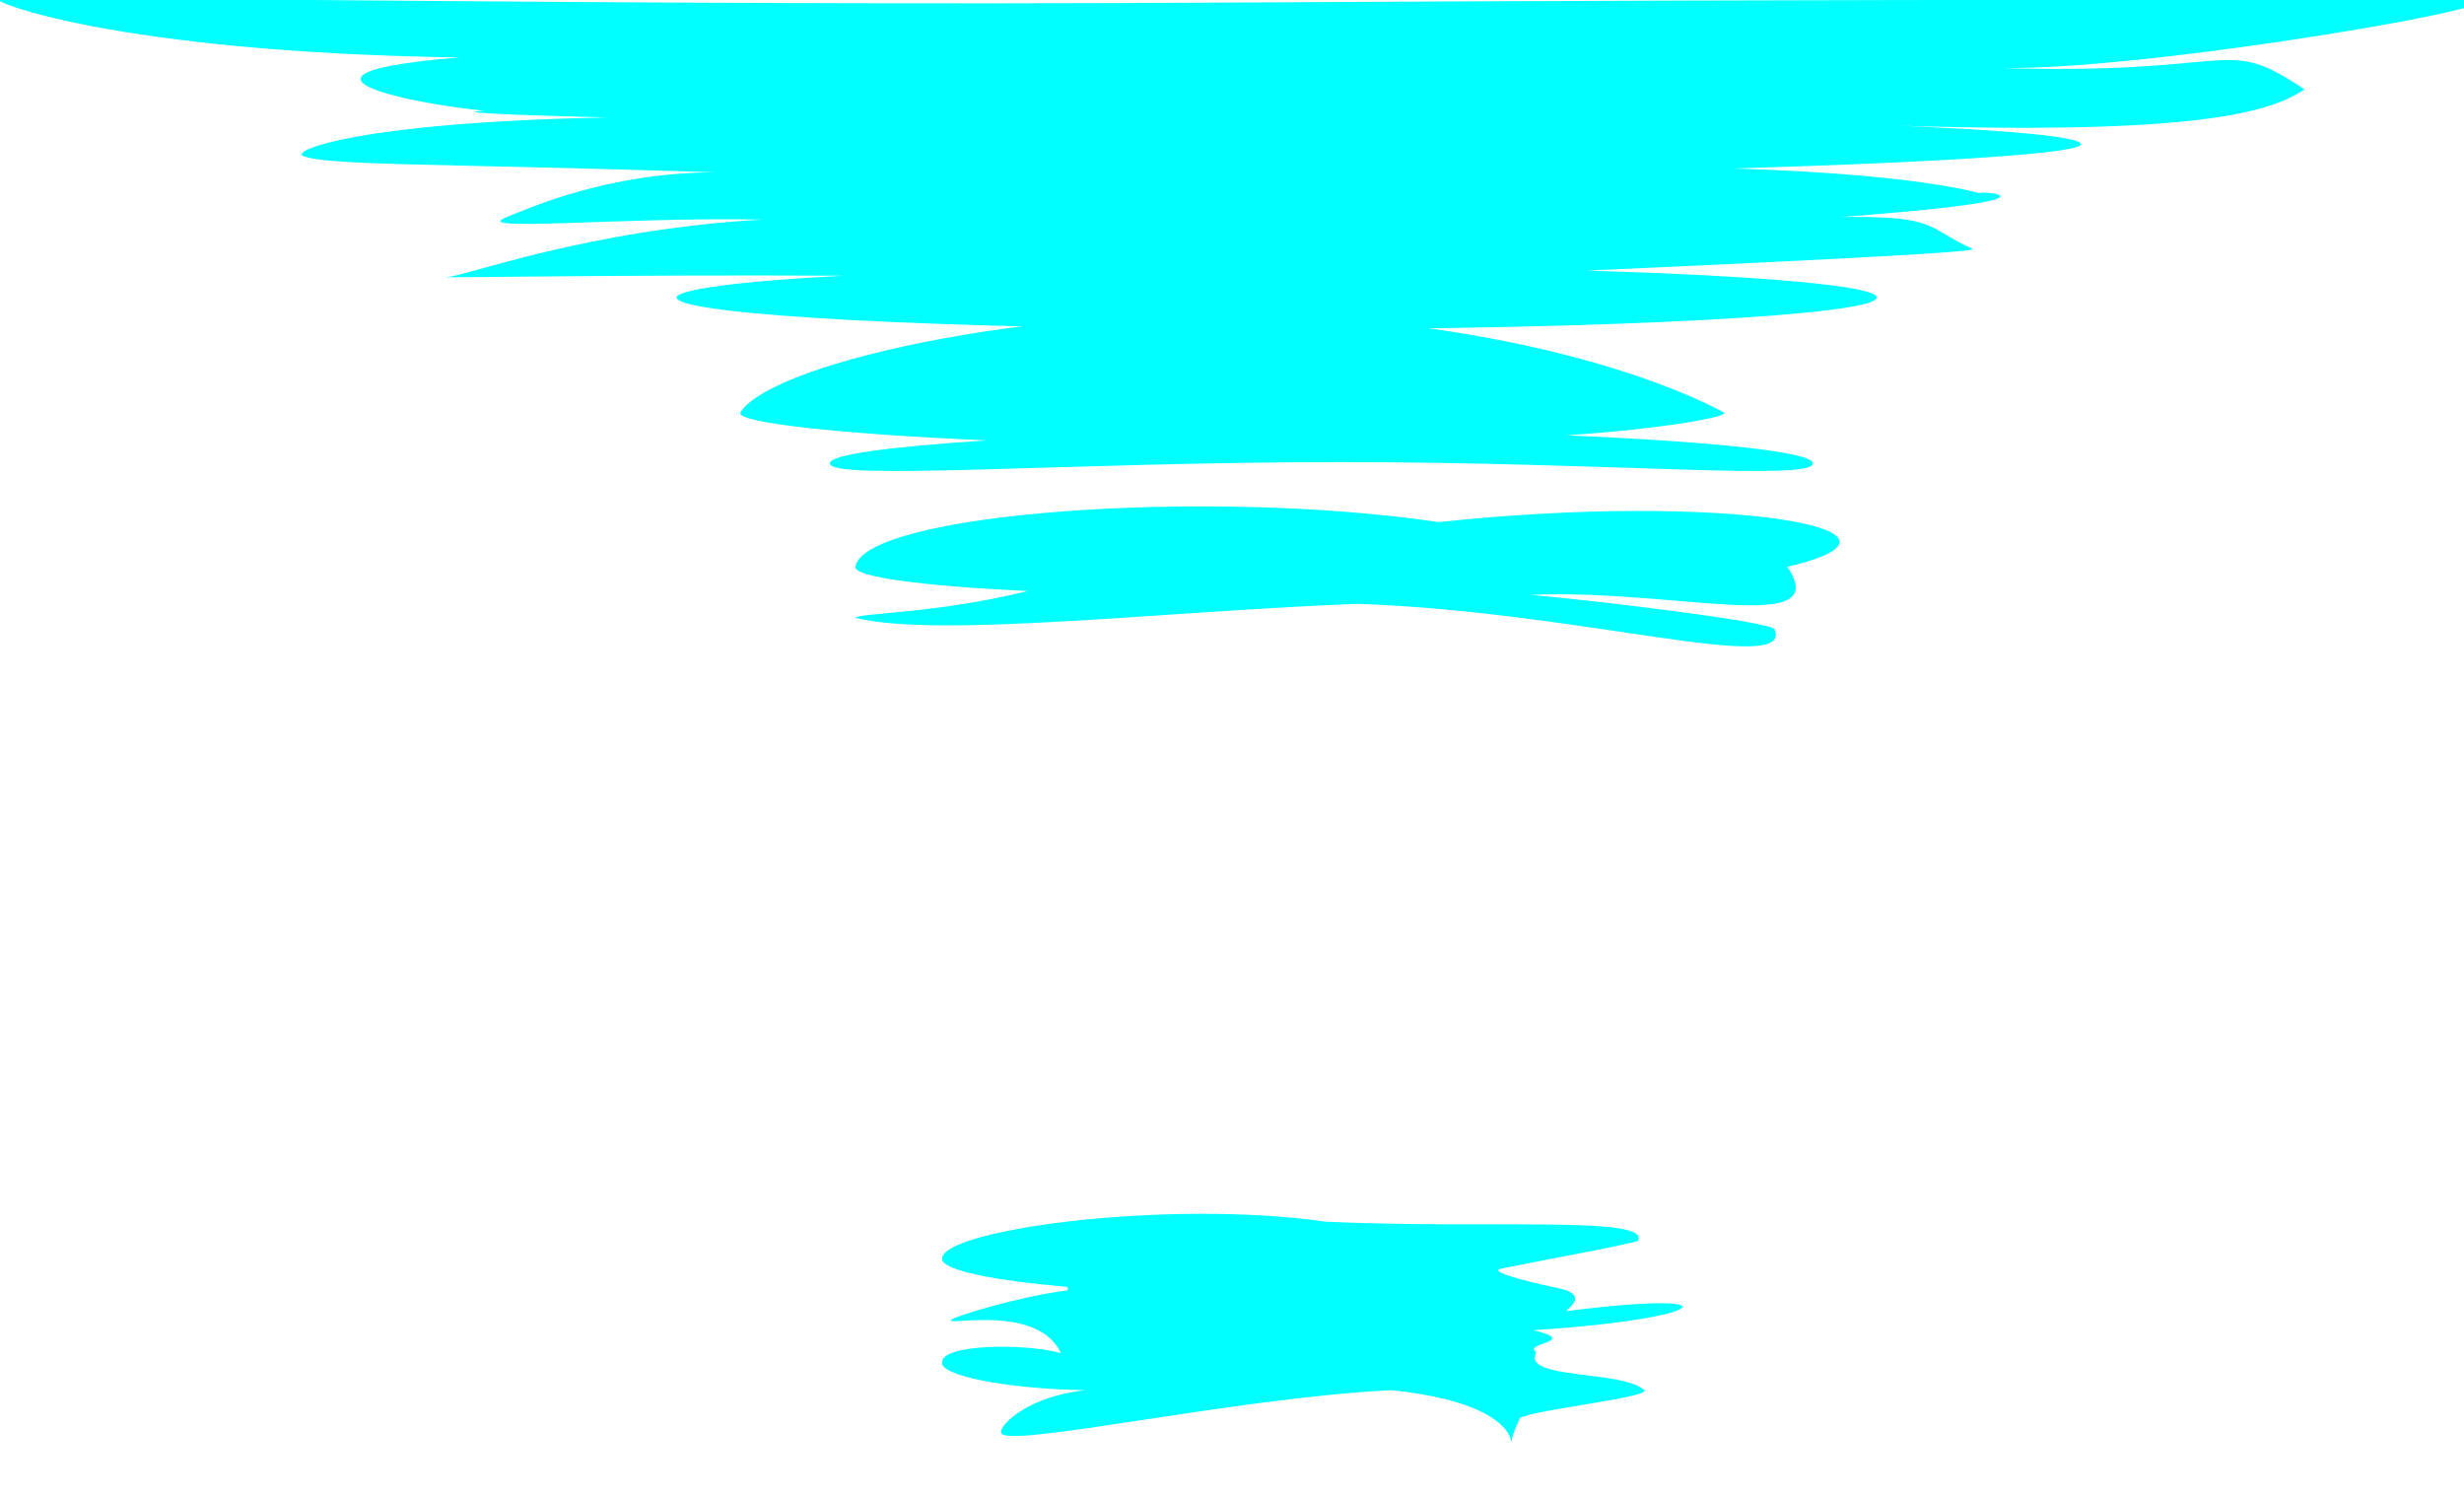
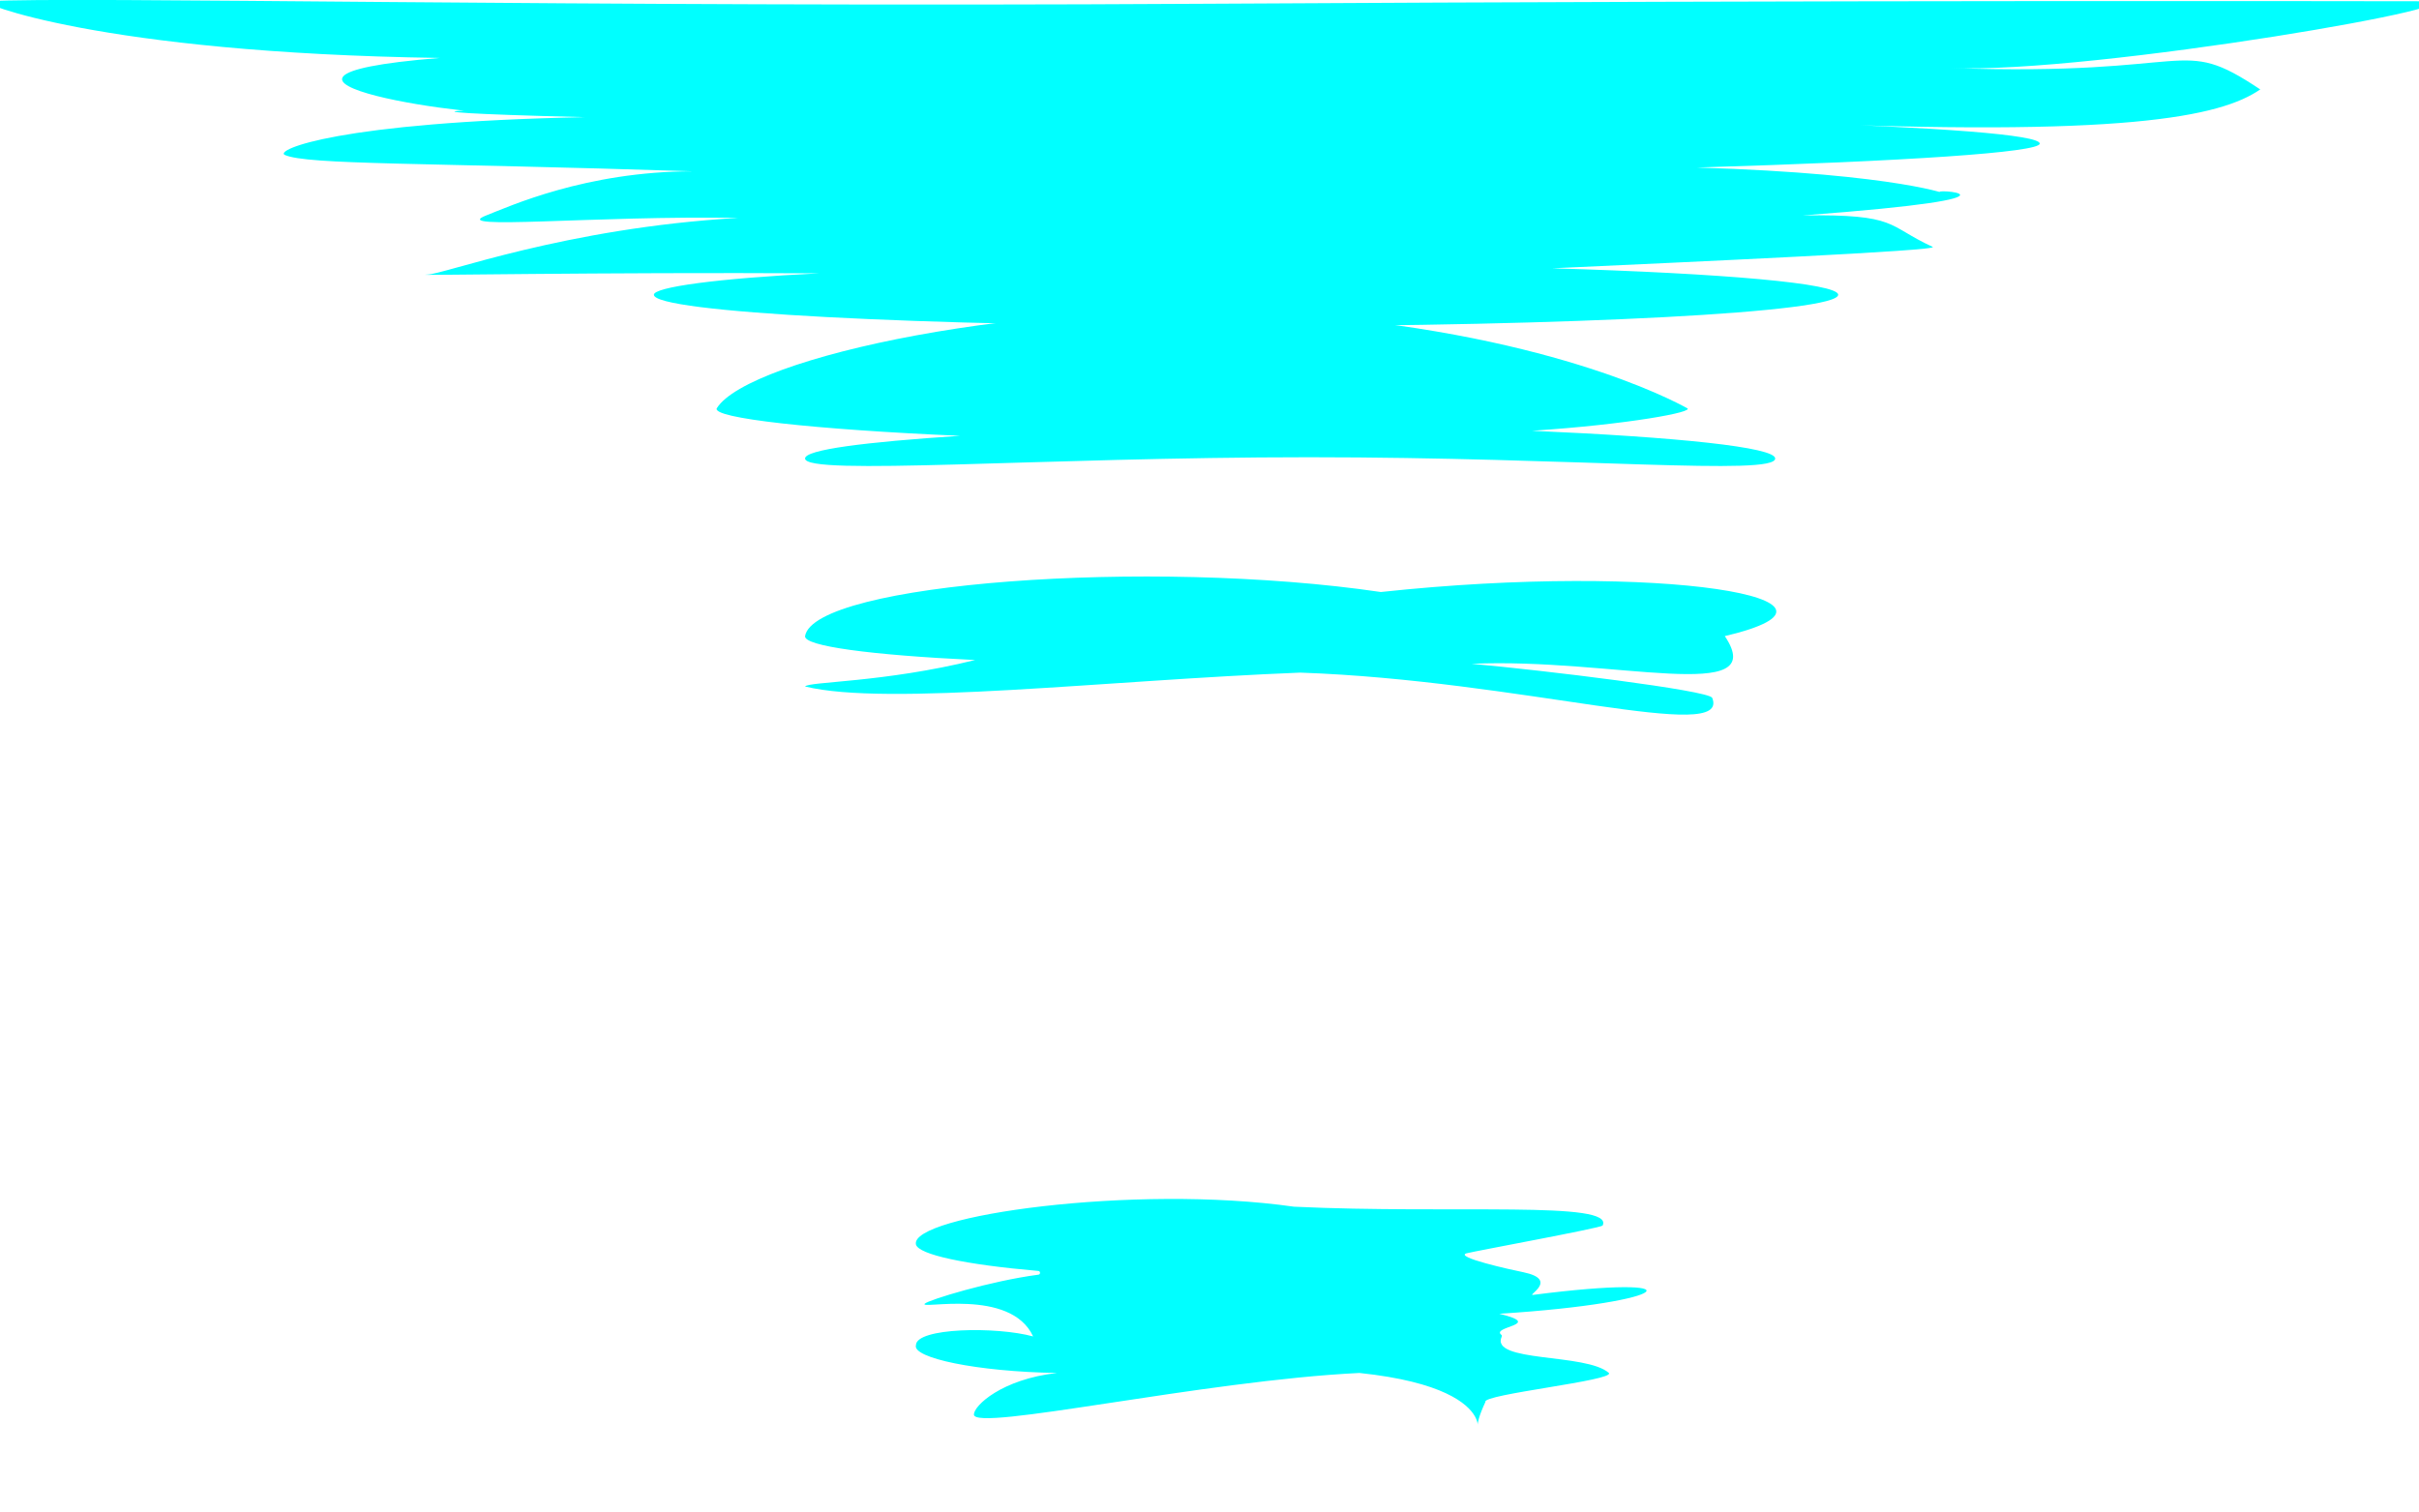
- <svg xmlns="http://www.w3.org/2000/svg" version="1.0" id="Layer_1" x="0px" y="0px" viewBox="-383 222 193 117" style="enable-background:new -383 222 193 117;" xml:space="preserve">
+ <svg xmlns="http://www.w3.org/2000/svg" version="1.1" id="Layer_1" x="0px" y="0px" viewBox="0 0 192 120" style="enable-background:new 0 0 192 120;" xml:space="preserve">
  <style type="text/css">
	.st0{fill:#00FFFF;}
</style>
-   <g>
-     <path class="st0" d="M-227.1,227.3c11.2,0.5,45-5.4,37.1-5.3c-3,0-45.1-0.1-96.5,0.2c-50,0.3-89.5-0.6-96.5-0.2   c-0.9,0,8.8,4.1,36,4.5c-19.8,1.6,4.4,5,6,4.3c0.7-0.3-14.4-0.1,5.5,0.4c-19.6,0.4-24.6,2.6-23.8,3c1.8,0.8,11,0.6,32.4,1.3   c-8.5,0-14.6,2.8-16.4,3.5c-3.1,1.2,8.7,0,20,0.2c-13.8,0.8-23.4,4.5-24.7,4.5c-1.8,0.1,13.6-0.2,31.1-0.1   c-8.1,0.4-13.1,1.1-13.1,1.7c0,1.4,21,2.5,47,2.5s47-1.1,47-2.5c0-0.9-9.1-1.7-22.7-2.1c10.9-0.5,30.9-1.4,30.2-1.7   c-3.7-1.7-2.7-2.6-10.3-2.5c20.1-1.5,9.5-2.2,11-1.8c0.9,0.3-3.1-1.5-19.4-2c16.6-0.5,27.2-1.2,27.2-1.9s-8-1.3-20.9-1.7   c27.5,1.2,35.2-0.4,38.4-2.6C-209.1,224.6-207.3,228-227.1,227.3z" />
-     <path class="st0" d="M-260.3,256.1c7.6-0.5,13-1.5,12.3-1.8c-1.1-0.6-11.3-6.1-32-7.5c-20.3-1.4-42.5,3.5-45,7.5   c-0.5,0.8,7.8,1.7,19.3,2.2c-7.6,0.5-12.3,1.1-12.3,1.8c0,1.4,18.7-0.1,40-0.1s37,1.5,37,0.1C-241,257.4-248.8,256.6-260.3,256.1z" />
-     <path class="st0" d="M-270.3,262.9c-18.3-2.7-45-0.7-45.7,3.5c-0.1,0.8,5.2,1.5,13.5,1.9c-7.3,1.8-13.2,1.7-13.5,2.1   c6.5,1.6,24-0.5,39.3-1.1c17.5,0.6,34.2,5.7,32.7,2c-0.3-0.6-13.5-2.2-19.1-2.7c11.2-0.5,23.8,3.3,20.1-2.2   C-230.7,263.5-248,260.5-270.3,262.9z" />
-     <path class="st0" d="M-260.2,324.7c-0.6,0.1,2.1-1.2-0.8-1.8c-1-0.2-5.5-1.2-4.5-1.5c0.8-0.2,10.6-2,10.8-2.2   c1-2-11.9-0.9-24.5-1.5c-12.6-1.8-30.5,0.7-30,3c0.2,0.8,3.9,1.6,9.7,2.1c0.2,0,0.2,0.3,0,0.3c-3.8,0.5-8.7,2-9,2.3   c-0.5,0.5,6.8-1.3,8.6,2.6c-2.9-0.8-9.3-0.7-9.3,0.7c-0.3,1,4.8,2.1,11.2,2.2c-4.4,0.5-6.6,2.6-6.6,3.3c0,1.4,18.2-2.7,30.6-3.3   c13.3,1.4,7.8,7,10,2.3c-0.3-0.6,10.3-1.7,9.8-2.3c-1.8-1.6-9.5-0.8-8.5-2.9c0-0.1,0-0.1,0-0.1c-1-0.7,3.5-0.8-0.2-1.7   C-248.7,325.3-247,323-260.2,324.7z" />
+   <g id="XMLID_2_">
+     <path id="XMLID_6_" class="st0" d="M154.8,5.4c11.2,0.5,45-5.4,37.1-5.3c-3,0-45.1-0.1-96.5,0.2C45.4,0.6,5.9-0.3-1.1,0.1   c-0.9,0,8.8,4.1,36,4.5c-19.8,1.6,4.4,5,6,4.3c0.7-0.3-14.4-0.1,5.5,0.4c-19.6,0.4-24.6,2.6-23.8,3c1.8,0.8,11,0.6,32.4,1.3   c-8.5,0-14.6,2.8-16.4,3.5c-3.1,1.2,8.7,0,20,0.2c-13.8,0.8-23.4,4.5-24.7,4.5c-1.8,0.1,13.6-0.2,31.1-0.1   c-8.1,0.4-13.1,1.1-13.1,1.7c0,1.4,21,2.5,47,2.5s47-1.1,47-2.5c0-0.9-9.1-1.7-22.7-2.1c10.9-0.5,30.9-1.4,30.2-1.7   c-3.7-1.7-2.7-2.6-10.3-2.5c20.1-1.5,9.5-2.2,11-1.8c0.9,0.3-3.1-1.5-19.4-2c16.6-0.5,27.2-1.2,27.2-1.9s-8-1.3-20.9-1.7   c27.5,1.2,35.2-0.4,38.4-2.6C172.8,2.7,174.6,6.1,154.8,5.4z" />
+     <path id="XMLID_5_" class="st0" d="M121.6,34.2c7.6-0.5,13-1.5,12.3-1.8c-1.1-0.6-11.3-6.1-32-7.5c-20.3-1.4-42.5,3.5-45,7.5   c-0.5,0.8,7.8,1.7,19.3,2.2c-7.6,0.5-12.3,1.1-12.3,1.8c0,1.4,18.7-0.1,40-0.1s37,1.5,37,0.1C140.9,35.5,133.1,34.7,121.6,34.2z" />
+     <path id="XMLID_4_" class="st0" d="M109.6,47c-18.3-2.7-45-0.7-45.7,3.5c-0.1,0.8,5.2,1.5,13.5,1.9c-7.3,1.8-13.2,1.7-13.5,2.1   c6.5,1.6,24-0.5,39.3-1.1c17.5,0.6,34.2,5.7,32.7,2c-0.3-0.6-13.5-2.2-19.1-2.7c11.2-0.5,23.8,3.3,20.1-2.2   C149.2,47.6,131.9,44.6,109.6,47z" />
+     <path id="XMLID_3_" class="st0" d="M121.7,102.8c-0.6,0.1,2.1-1.2-0.8-1.8c-1-0.2-5.5-1.2-4.5-1.5c0.8-0.2,10.6-2,10.8-2.2   c1-2-11.9-0.9-24.5-1.5c-12.6-1.8-30.5,0.7-30,3c0.2,0.8,3.9,1.6,9.7,2.1c0.2,0,0.2,0.3,0,0.3c-3.8,0.5-8.7,2-9,2.3   c-0.5,0.5,6.8-1.3,8.6,2.6c-2.9-0.8-9.3-0.7-9.3,0.7c-0.3,1,4.8,2.1,11.2,2.2c-4.4,0.5-6.6,2.6-6.6,3.3c0,1.4,18.2-2.7,30.6-3.3   c13.3,1.4,7.8,7,10,2.3c-0.3-0.6,10.3-1.7,9.8-2.3c-1.8-1.6-9.5-0.8-8.5-2.9c0-0.1,0-0.1,0-0.1c-1-0.7,3.5-0.8-0.2-1.7   C133.2,103.4,134.9,101.1,121.7,102.8z" />
  </g>
</svg>
